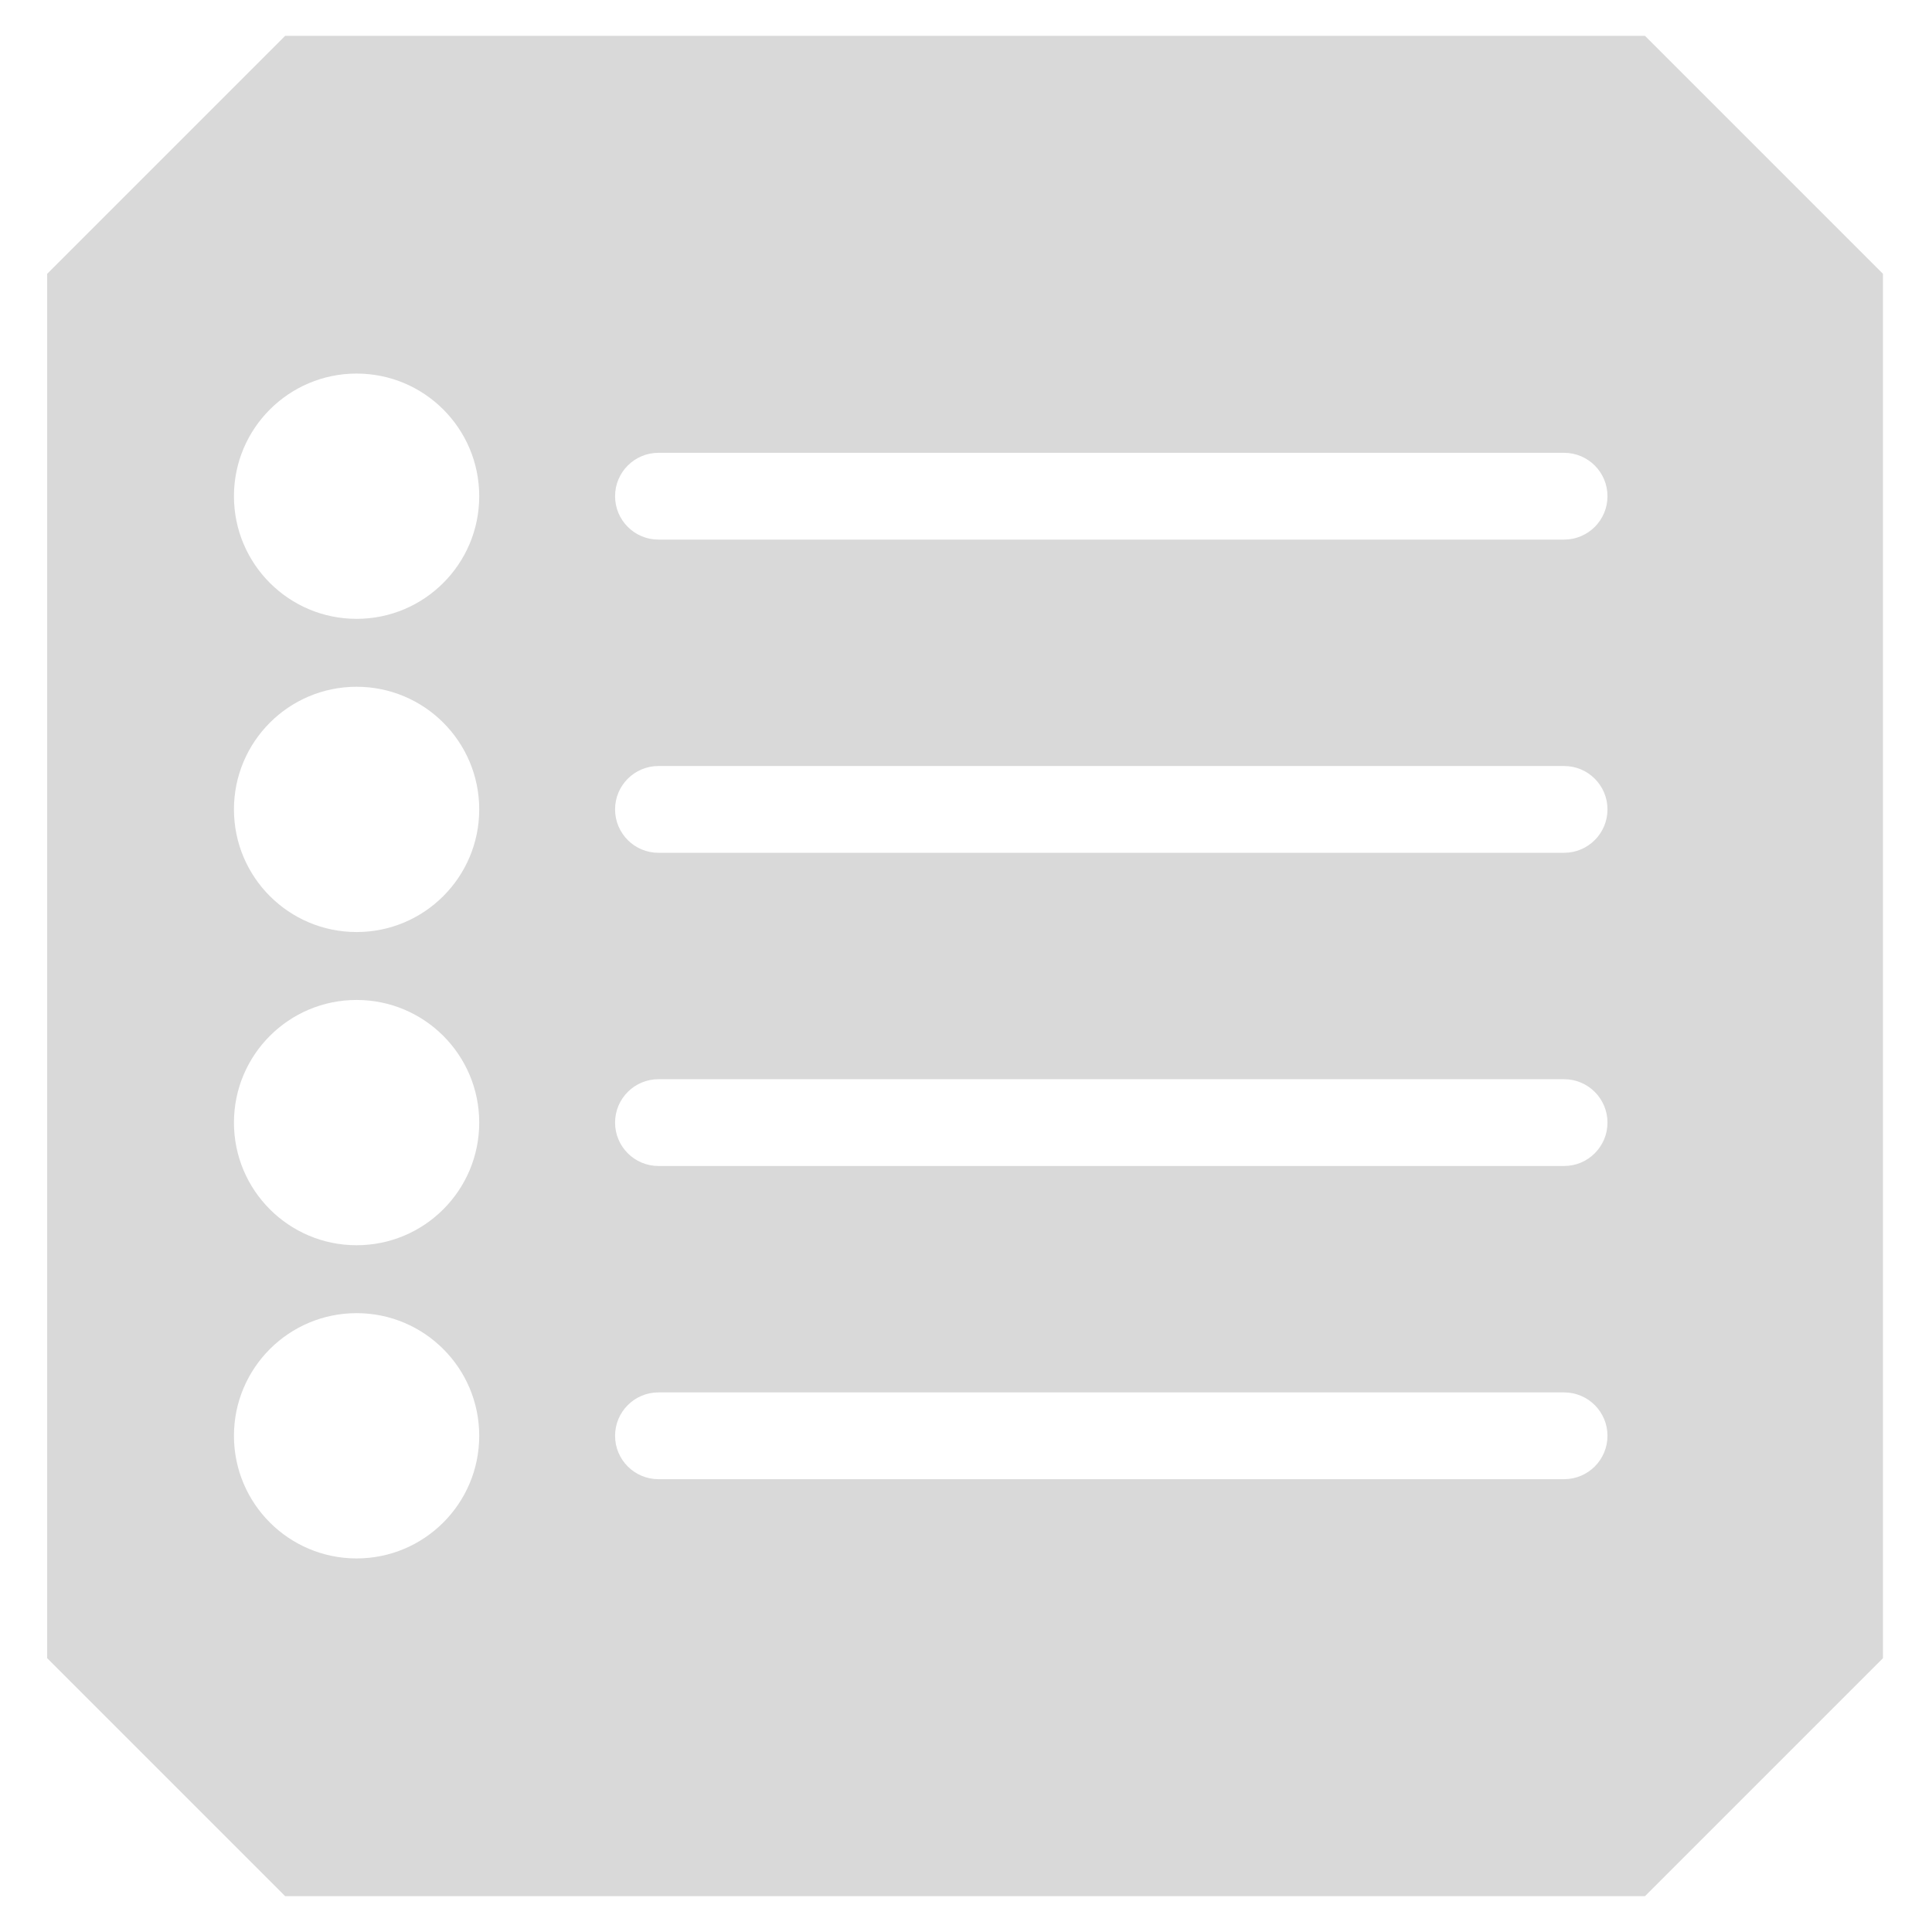
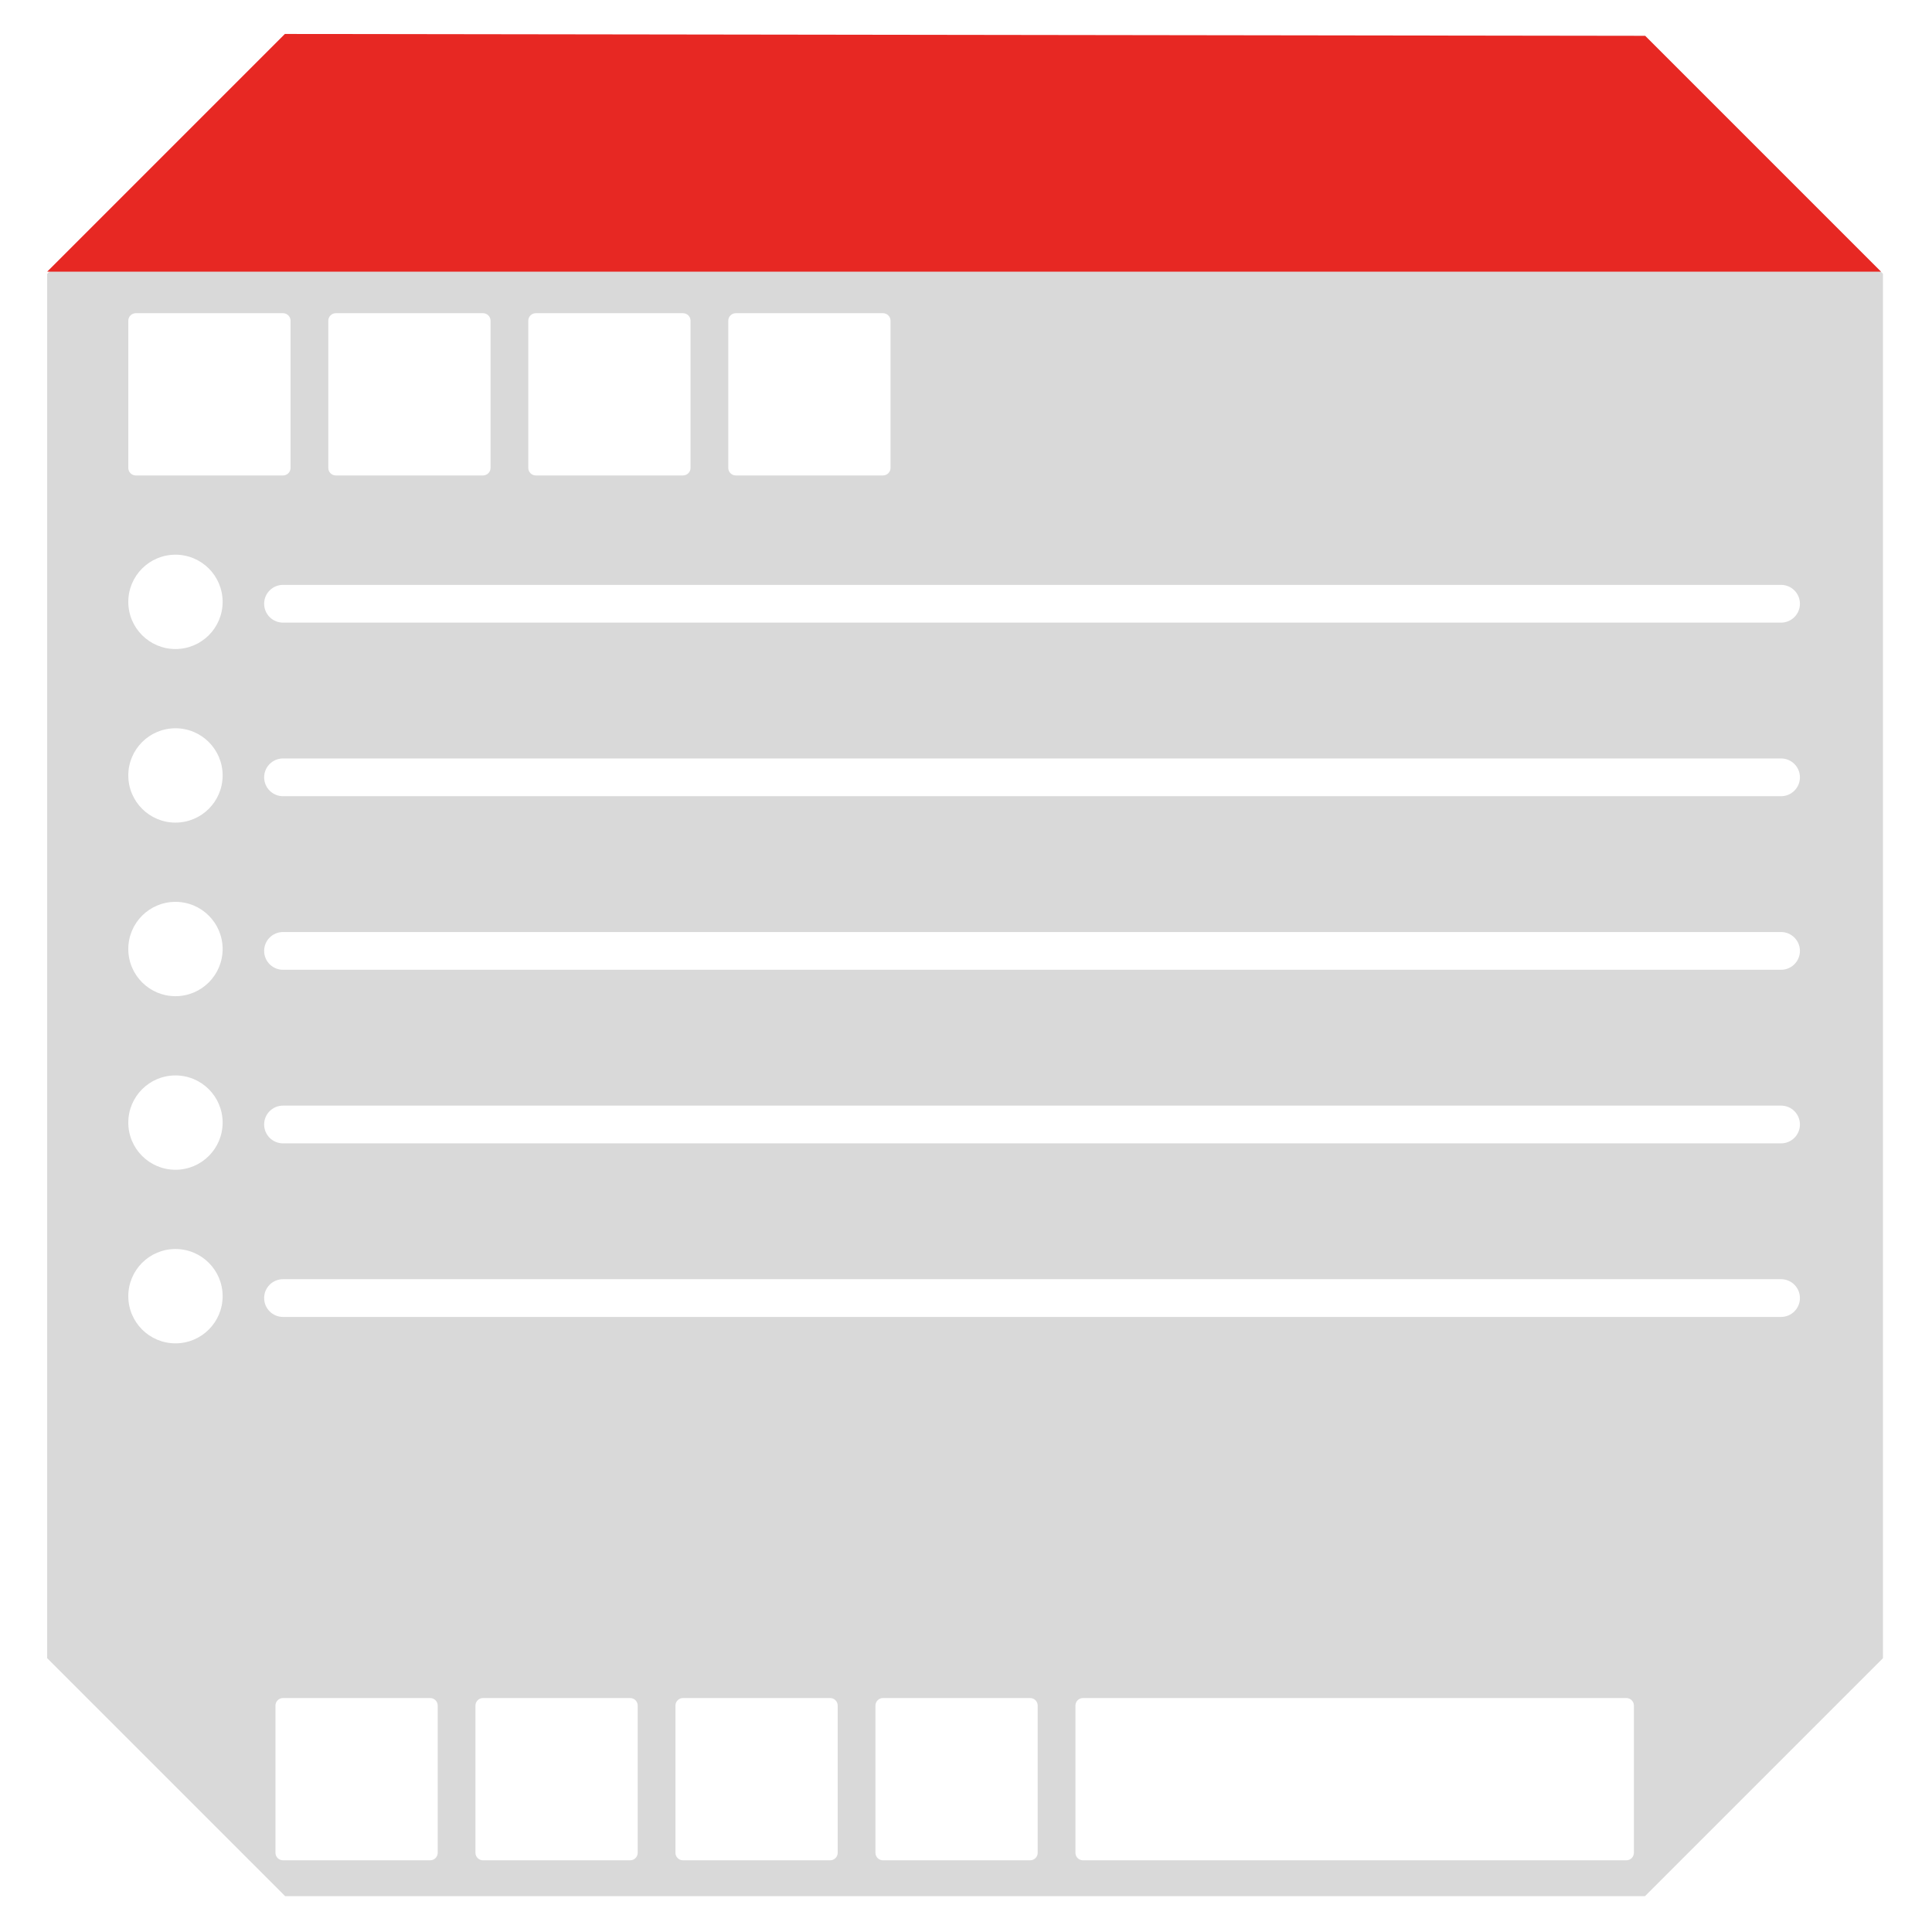
<svg xmlns="http://www.w3.org/2000/svg" width="512" height="512" viewBox="0 0 512 512" fill="none">
-   <path d="M438.718 12.282L496.218 69.782L499 72.565V439.435L496.218 442.218L438.718 499.718L435.935 502.5H75.565L72.782 499.718L15.282 442.218L12.5 439.435V72.565L15.282 69.782L72.782 12.282L75.565 9.5H435.935L438.718 12.282ZM94.5 348C76.551 348 62 362.551 62 380.5C62 398.449 76.551 413 94.5 413C112.449 413 127 398.449 127 380.5C127 362.551 112.449 348 94.5 348ZM174.5 369C168.149 369 163 374.149 163 380.5C163 386.851 168.149 392 174.5 392H414.5C420.851 392 426 386.851 426 380.5C426 374.149 420.851 369 414.5 369H174.5ZM94.5 265C76.551 265 62 279.551 62 297.5C62 315.449 76.551 330 94.5 330C112.449 330 127 315.449 127 297.5C127 279.551 112.449 265 94.5 265ZM174.5 286C168.149 286 163 291.149 163 297.5C163 303.851 168.149 309 174.5 309H414.5C420.851 309 426 303.851 426 297.5C426 291.149 420.851 286 414.5 286H174.5ZM94.5 182C76.551 182 62 196.551 62 214.5C62 232.449 76.551 247 94.5 247C112.449 247 127 232.449 127 214.5C127 196.551 112.449 182 94.5 182ZM174.5 203C168.149 203 163 208.149 163 214.5C163 220.851 168.149 226 174.5 226H414.5C420.851 226 426 220.851 426 214.5C426 208.149 420.851 203 414.5 203H174.5ZM94.5 99C76.551 99 62 113.551 62 131.5C62 149.449 76.551 164 94.5 164C112.449 164 127 149.449 127 131.5C127 113.551 112.449 99 94.5 99ZM174.5 120C168.149 120 163 125.149 163 131.5C163 137.851 168.149 143 174.5 143H414.5C420.851 143 426 137.851 426 131.5C426 125.149 420.851 120 414.5 120H174.5Z" fill="#D9D9D9" />
+   <path d="M438.718 12.282L496.218 69.782L499 72.565V439.435L496.218 442.218L438.718 499.718L435.935 502.5H75.565L72.782 499.718L15.282 442.218L12.5 439.435V72.565L15.282 69.782L72.782 12.282L75.565 9.5H435.935L438.718 12.282ZM75 450C73.895 450 73 450.895 73 452V491C73 492.105 73.895 493 75 493H114C115.105 493 116 492.105 116 491V452C116 450.895 115.105 450 114 450H75ZM128 450C126.895 450 126 450.895 126 452V491C126 492.105 126.895 493 128 493H167C168.105 493 169 492.105 169 491V452C169 450.895 168.105 450 167 450H128ZM181 450C179.895 450 179 450.895 179 452V491C179 492.105 179.895 493 181 493H220C221.105 493 222 492.105 222 491V452C222 450.895 221.105 450 220 450H181ZM234 450C232.895 450 232 450.895 232 452V491C232 492.105 232.895 493 234 493H273C274.105 493 275 492.105 275 491V452C275 450.895 274.105 450 273 450H234ZM287 450C285.895 450 285 450.895 285 452V491C285 492.105 285.895 493 287 493H431C432.105 493 433 492.105 433 491V452C433 450.895 432.105 450 431 450H287ZM46.5 331C39.596 331 34 336.596 34 343.5C34 350.404 39.596 356 46.5 356C53.404 356 59 350.404 59 343.5C59 336.596 53.404 331 46.5 331ZM75 339C72.239 339 70 341.239 70 344C70 346.761 72.239 349 75 349H472C474.761 349 477 346.761 477 344C477 341.239 474.761 339 472 339H75ZM46.5 285C39.596 285 34 290.596 34 297.5C34 304.404 39.596 310 46.5 310C53.404 310 59 304.404 59 297.5C59 290.596 53.404 285 46.5 285ZM75 293C72.239 293 70 295.239 70 298C70 300.761 72.239 303 75 303H472C474.761 303 477 300.761 477 298C477 295.239 474.761 293 472 293H75ZM46.5 239C39.596 239 34 244.596 34 251.5C34 258.404 39.596 264 46.5 264C53.404 264 59 258.404 59 251.5C59 244.596 53.404 239 46.5 239ZM75 247C72.239 247 70 249.239 70 252C70 254.761 72.239 257 75 257H472C474.761 257 477 254.761 477 252C477 249.239 474.761 247 472 247H75ZM46.5 193C39.596 193 34 198.596 34 205.5C34 212.404 39.596 218 46.5 218C53.404 218 59 212.404 59 205.5C59 198.596 53.404 193 46.5 193ZM75 201C72.239 201 70 203.239 70 206C70 208.761 72.239 211 75 211H472C474.761 211 477 208.761 477 206C477 203.239 474.761 201 472 201H75ZM46.5 147C39.596 147 34 152.596 34 159.5C34 166.404 39.596 172 46.5 172C53.404 172 59 166.404 59 159.5C59 152.596 53.404 147 46.5 147ZM75 155C72.239 155 70 157.239 70 160C70 162.761 72.239 165 75 165H472C474.761 165 477 162.761 477 160C477 157.239 474.761 155 472 155H75ZM36 83C34.895 83 34 83.895 34 85V124C34 125.105 34.895 126 36 126H75C76.105 126 77 125.105 77 124V85C77 83.895 76.105 83 75 83H36ZM89 83C87.895 83 87 83.895 87 85V124C87 125.105 87.895 126 89 126H128C129.105 126 130 125.105 130 124V85C130 83.895 129.105 83 128 83H89ZM142 83C140.895 83 140 83.895 140 85V124C140 125.105 140.895 126 142 126H181C182.105 126 183 125.105 183 124V85C183 83.895 182.105 83 181 83H142ZM195 83C193.895 83 193 83.895 193 85V124C193 125.105 193.895 126 195 126H234C235.105 126 236 125.105 236 124V85C236 83.895 235.105 83 234 83H195Z" fill="#D9D9D9" />
+   <path d="M75.5 9L436 9.5L498.5 72H12.5L75.5 9Z" fill="#E72823" />
</svg>
